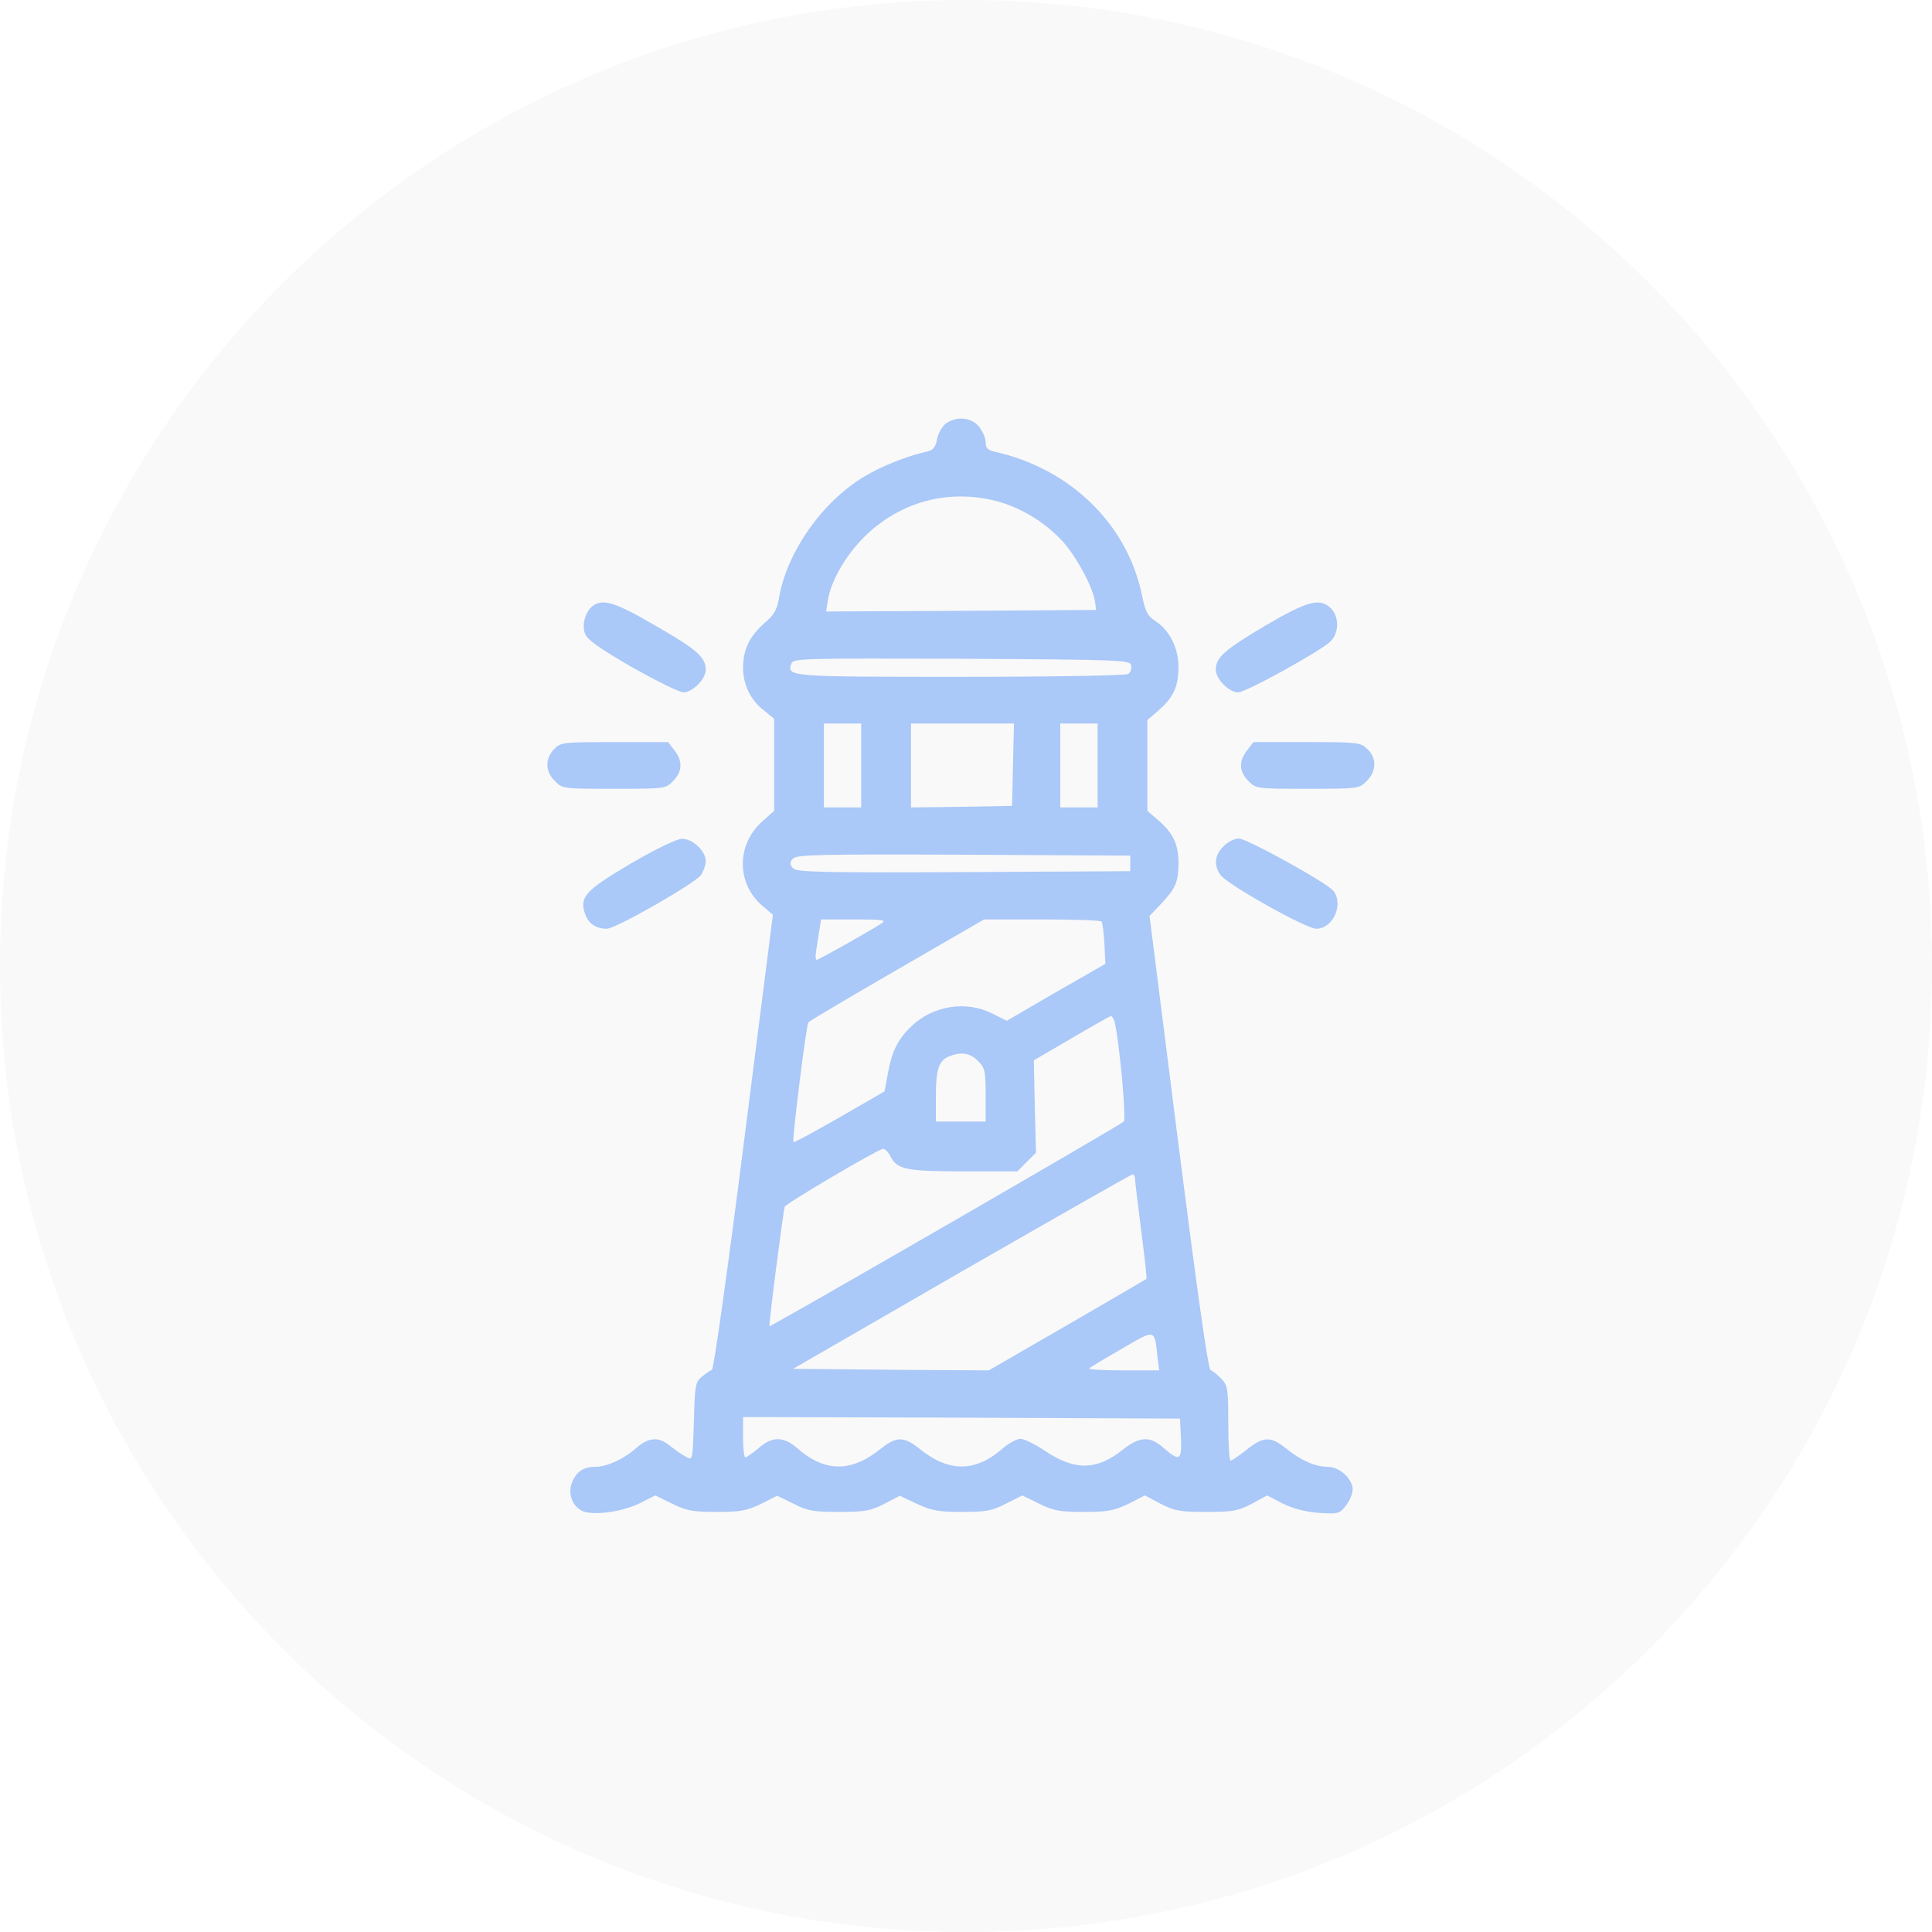
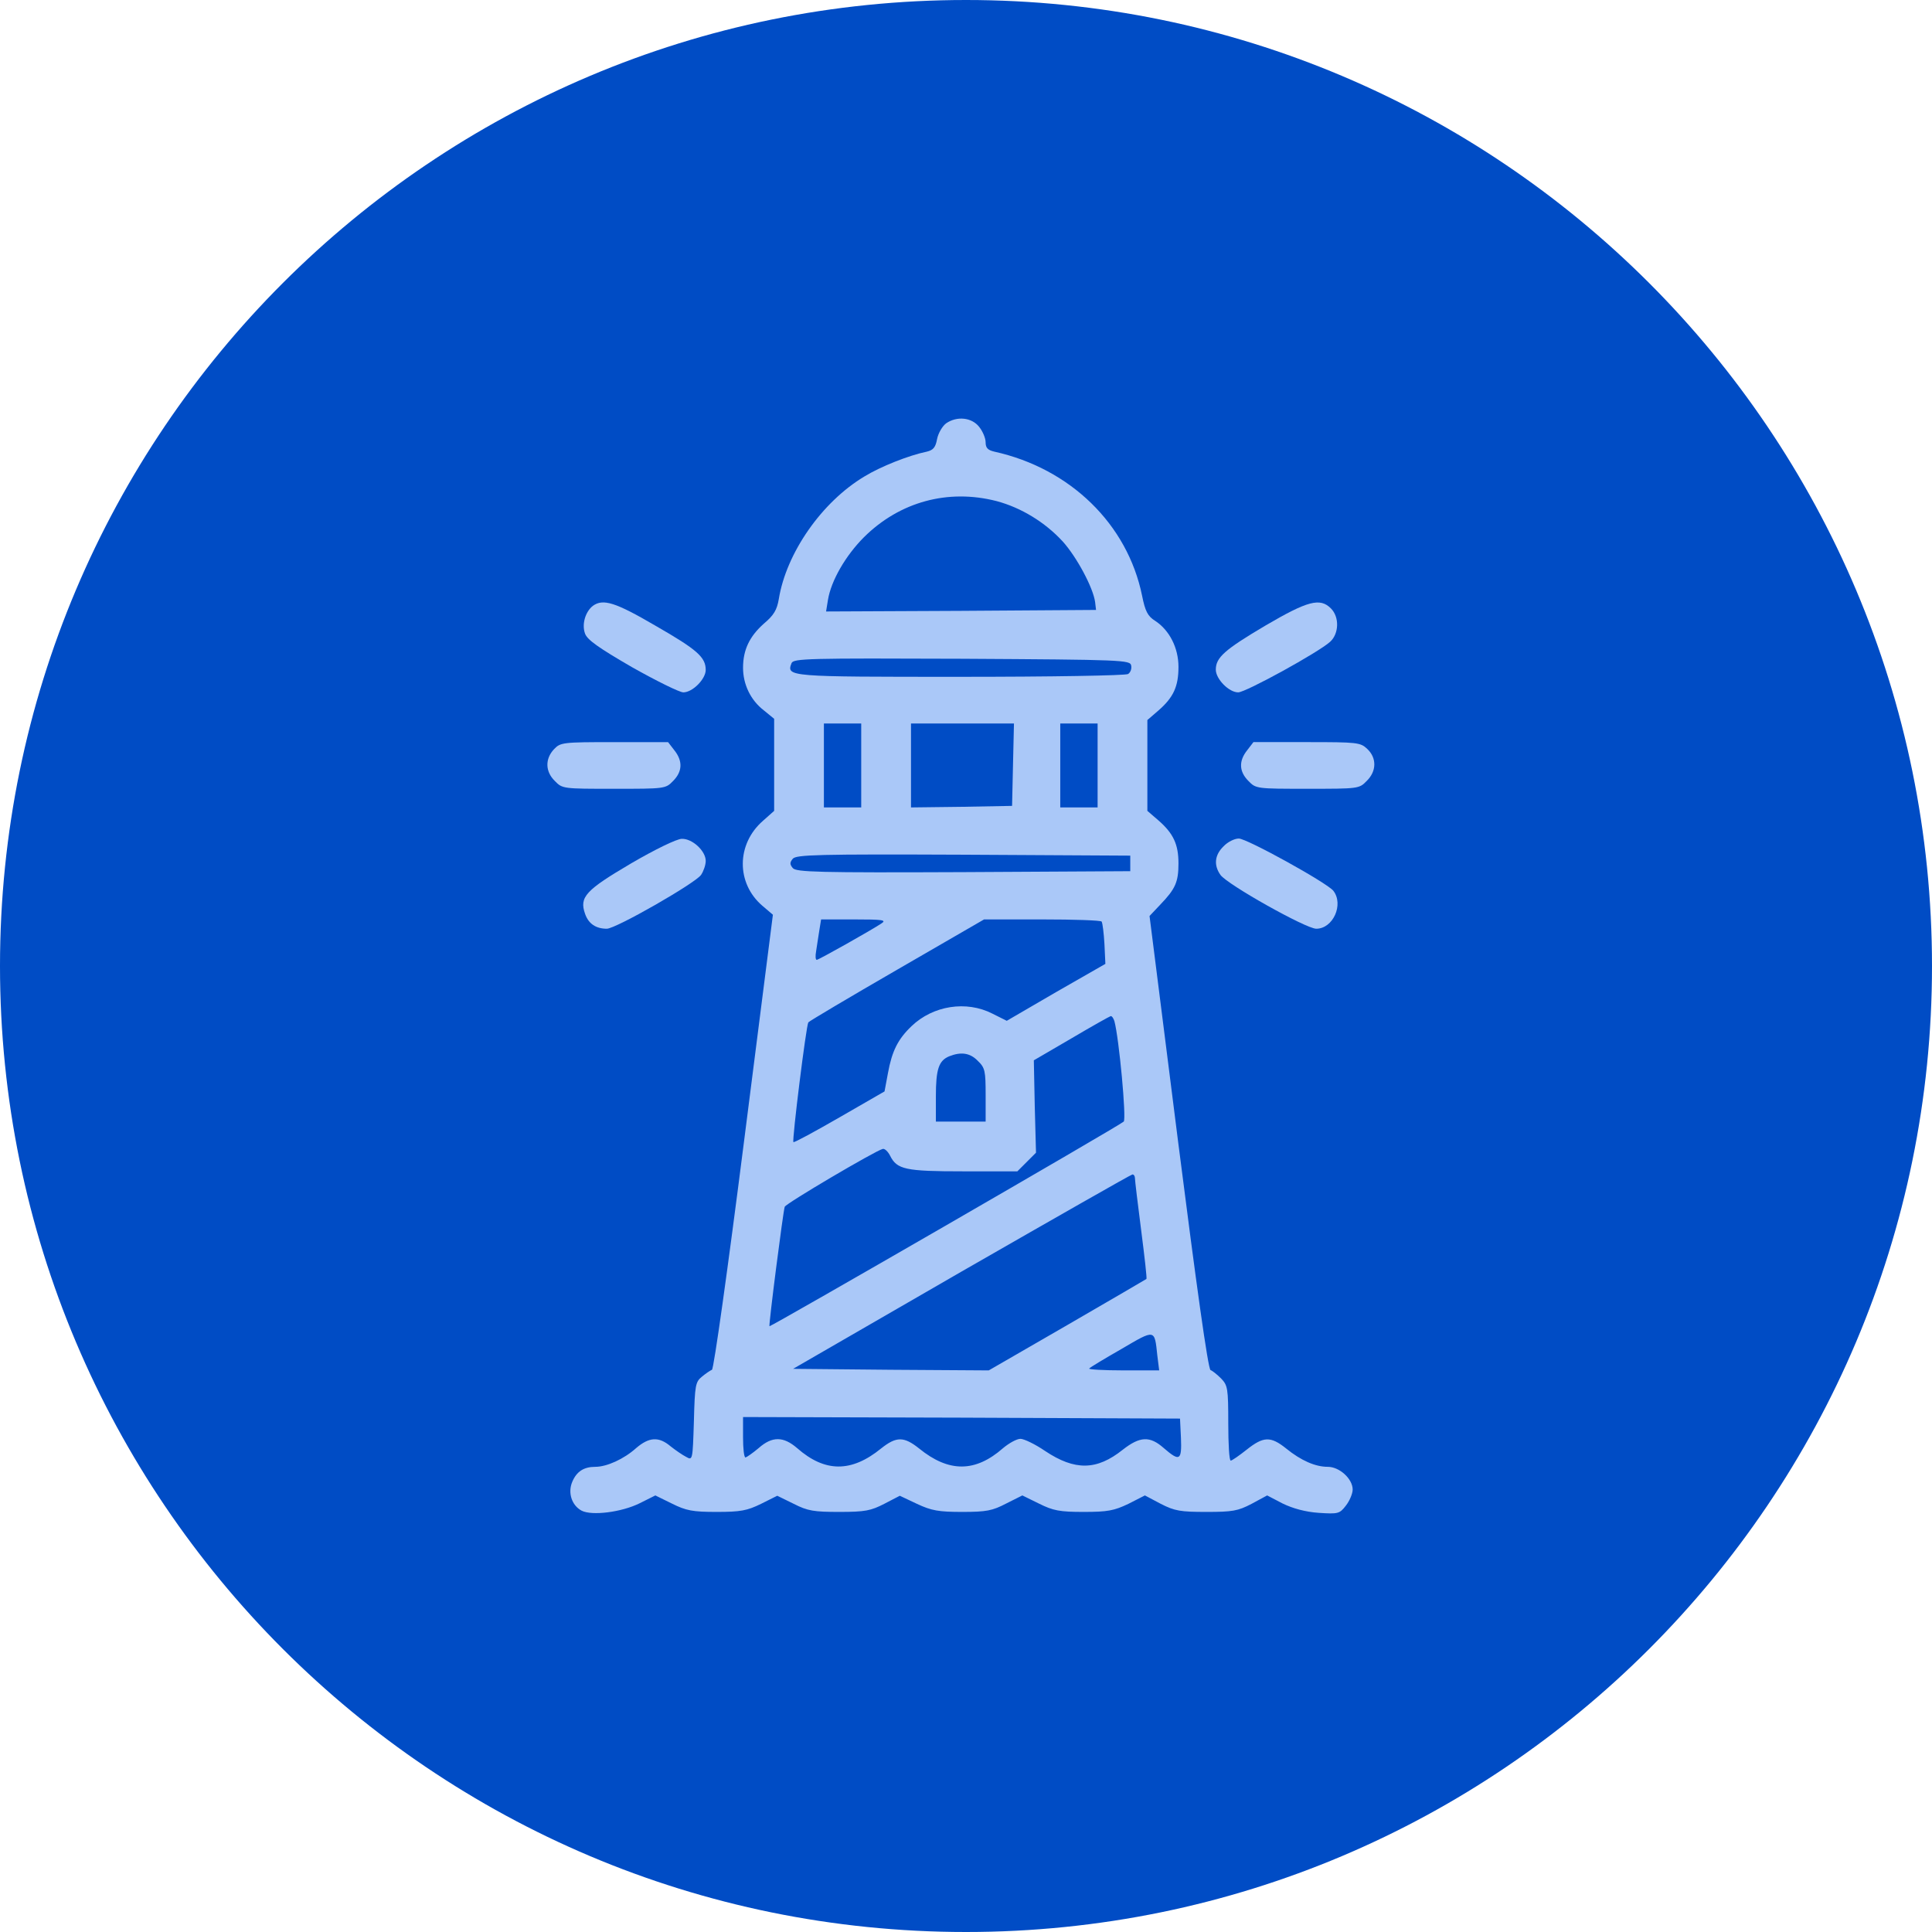
<svg xmlns="http://www.w3.org/2000/svg" width="120" height="120" viewBox="0 0 120 120" fill="none">
-   <circle cx="60" cy="60" r="60" fill="#F9F9F9" />
+   <circle cx="60" cy="60" r="60" fill="#004CC5" />
  <path d="M58.766 26.293C58.534 26.467 58.283 26.892 58.206 27.259C58.11 27.781 57.974 27.954 57.569 28.052C56.448 28.283 54.69 28.979 53.686 29.597C51.039 31.181 48.837 34.349 48.373 37.208C48.258 37.884 48.065 38.213 47.446 38.734C46.557 39.526 46.152 40.357 46.152 41.477C46.152 42.502 46.616 43.487 47.446 44.124L48.084 44.646V47.504V50.364L47.389 50.982C45.726 52.431 45.726 54.865 47.349 56.256L48.006 56.816L46.21 70.918C45.225 78.665 44.336 85.04 44.22 85.079C44.123 85.118 43.833 85.311 43.602 85.504C43.196 85.832 43.157 86.026 43.099 88.286C43.022 90.701 43.022 90.72 42.616 90.488C42.385 90.372 41.941 90.063 41.65 89.832C40.916 89.214 40.318 89.252 39.506 89.948C38.753 90.624 37.691 91.107 36.976 91.107C36.261 91.107 35.817 91.397 35.546 92.034C35.256 92.71 35.508 93.502 36.126 93.831C36.764 94.159 38.617 93.927 39.738 93.367L40.704 92.884L41.728 93.387C42.617 93.831 43.022 93.908 44.51 93.908C45.998 93.908 46.403 93.831 47.272 93.406L48.277 92.904L49.301 93.406C50.17 93.85 50.557 93.908 52.141 93.908C53.745 93.908 54.092 93.831 54.923 93.406L55.889 92.904L56.951 93.406C57.859 93.831 58.303 93.908 59.772 93.908C61.278 93.908 61.645 93.831 62.496 93.387L63.5 92.884L64.525 93.387C65.413 93.831 65.819 93.908 67.306 93.908C68.794 93.908 69.199 93.831 70.088 93.406L71.112 92.884L72.097 93.406C72.967 93.85 73.315 93.908 74.938 93.908C76.541 93.908 76.889 93.851 77.739 93.406L78.705 92.884L79.67 93.387C80.308 93.696 81.08 93.908 81.911 93.966C83.109 94.044 83.205 94.024 83.591 93.522C83.823 93.232 84.017 92.768 84.017 92.517C84.017 91.861 83.205 91.107 82.472 91.107C81.699 91.107 80.811 90.721 79.883 89.967C78.917 89.194 78.473 89.214 77.429 90.045C76.966 90.412 76.521 90.721 76.444 90.721C76.347 90.721 76.29 89.677 76.29 88.403C76.29 86.22 76.251 86.045 75.846 85.621C75.595 85.37 75.305 85.138 75.189 85.099C75.034 85.041 74.3 79.748 73.18 70.958L71.4 56.894L72.076 56.179C73.003 55.213 73.197 54.788 73.197 53.629C73.197 52.451 72.887 51.774 71.96 50.963L71.265 50.364V47.544V44.723L71.96 44.124C72.888 43.313 73.197 42.637 73.197 41.42C73.197 40.242 72.636 39.14 71.748 38.561C71.284 38.271 71.13 37.962 70.936 36.996C70.028 32.553 66.474 29.095 61.76 28.052C61.354 27.956 61.219 27.821 61.219 27.473C61.219 27.222 61.045 26.797 60.813 26.507C60.35 25.926 59.442 25.83 58.766 26.293ZM61.895 31.123C63.422 31.529 64.909 32.436 66.01 33.634C66.88 34.6 67.904 36.512 68.02 37.401L68.077 37.884L59.693 37.941L51.309 37.98L51.425 37.266C51.618 36.068 52.526 34.503 53.666 33.363C55.888 31.162 58.882 30.35 61.895 31.123ZM70.26 41.342C70.299 41.535 70.221 41.767 70.067 41.864C69.932 41.96 65.238 42.038 59.655 42.038C48.933 42.038 48.837 42.038 49.165 41.188C49.281 40.898 50.208 40.879 59.732 40.917C69.797 40.975 70.203 40.994 70.26 41.342ZM53.492 47.543V50.151H52.333H51.174V47.543V44.936H52.333H53.492V47.543ZM62.92 47.486L62.862 50.055L59.733 50.113L56.584 50.151V47.543V44.936H59.772H62.979L62.92 47.486ZM68.174 47.543V50.151H67.015H65.855V47.543V44.936H67.015H68.174V47.543ZM70.203 53.628V54.111L59.848 54.169C50.807 54.208 49.454 54.169 49.242 53.918C49.049 53.686 49.049 53.57 49.242 53.338C49.454 53.087 50.807 53.048 59.848 53.087L70.203 53.145V53.628ZM54.748 57.357C54.11 57.783 50.846 59.618 50.73 59.618C50.653 59.618 50.633 59.386 50.691 59.077C50.73 58.787 50.826 58.227 50.884 57.822L51 57.107H53.067C54.844 57.106 55.076 57.145 54.748 57.357ZM68.425 57.241C68.483 57.338 68.56 57.956 68.599 58.632L68.657 59.868L65.585 61.627L62.532 63.404L61.644 62.96C60.021 62.129 57.954 62.457 56.621 63.733C55.771 64.544 55.404 65.278 55.153 66.65L54.94 67.79L52.158 69.393C50.613 70.282 49.338 70.977 49.28 70.938C49.184 70.842 50.072 63.694 50.207 63.501C50.265 63.424 52.738 61.956 55.713 60.236L61.122 57.107H64.734C66.725 57.106 68.387 57.164 68.425 57.241ZM69.217 63.423C69.507 64.485 69.971 69.489 69.797 69.663C69.545 69.914 47.851 82.432 47.793 82.375C47.736 82.298 48.643 75.227 48.74 74.957C48.817 74.744 54.361 71.479 54.825 71.363C54.941 71.324 55.153 71.518 55.288 71.788C55.714 72.638 56.235 72.754 59.828 72.754H63.19L63.769 72.175L64.348 71.596L64.271 68.717L64.213 65.858L66.531 64.506C67.807 63.752 68.908 63.134 68.985 63.114C69.062 63.095 69.16 63.249 69.217 63.423ZM60.737 65.896C61.181 66.321 61.22 66.514 61.22 68.021V69.663H59.674H58.129V68.098C58.129 66.418 58.303 65.877 58.96 65.607C59.693 65.317 60.254 65.394 60.737 65.896ZM70.493 73.179C70.493 73.314 70.667 74.763 70.879 76.405C71.091 78.047 71.246 79.419 71.207 79.438C71.188 79.457 68.967 80.751 66.3 82.297L61.413 85.118L55.347 85.079L49.261 85.021L59.732 78.974C65.489 75.671 70.26 72.947 70.338 72.947C70.434 72.947 70.493 73.063 70.493 73.179ZM71.883 84.19L71.999 85.117H69.758C68.541 85.117 67.576 85.059 67.653 85.001C67.711 84.924 68.618 84.383 69.662 83.784C71.767 82.548 71.709 82.548 71.883 84.19ZM73.351 89.309C73.409 90.719 73.274 90.797 72.289 89.947C71.42 89.174 70.801 89.213 69.739 90.043C68.117 91.338 66.764 91.357 64.91 90.121C64.291 89.696 63.596 89.368 63.383 89.368C63.151 89.368 62.669 89.638 62.301 89.947C60.582 91.454 58.94 91.474 57.086 89.966C56.139 89.213 55.676 89.213 54.728 89.966C52.874 91.474 51.232 91.454 49.513 89.947C48.663 89.213 47.967 89.194 47.117 89.947C46.75 90.256 46.383 90.508 46.306 90.526C46.21 90.526 46.152 89.966 46.152 89.27V88.015L59.732 88.053L73.293 88.111L73.351 89.309Z" fill="#AAC8F8" />
  <path d="M36.82 37.633C36.357 38 36.125 38.773 36.337 39.353C36.473 39.739 37.187 40.242 39.254 41.439C40.761 42.289 42.21 43.004 42.442 43.004C43.021 43.004 43.833 42.173 43.833 41.613C43.833 40.821 43.312 40.357 40.723 38.87C38.212 37.402 37.458 37.17 36.82 37.633Z" fill="#AAC8F8" />
  <path d="M78.607 38.85C76.057 40.358 75.516 40.84 75.516 41.594C75.516 42.173 76.328 43.004 76.907 43.004C77.371 43.004 81.911 40.512 82.625 39.855C83.166 39.353 83.205 38.329 82.664 37.788C81.988 37.111 81.215 37.324 78.607 38.85Z" fill="#AAC8F8" />
  <path d="M34.406 46.539C33.846 47.138 33.865 47.93 34.464 48.51C34.927 48.993 34.986 48.993 38.134 48.993C41.283 48.993 41.342 48.993 41.805 48.51C42.384 47.93 42.423 47.273 41.882 46.597L41.495 46.095H38.153C34.928 46.094 34.812 46.114 34.406 46.539Z" fill="#AAC8F8" />
  <path d="M77.467 46.597C76.926 47.273 76.964 47.93 77.544 48.509C78.008 48.992 78.066 48.992 81.215 48.992C84.364 48.992 84.421 48.992 84.886 48.509C85.504 47.91 85.523 47.08 84.924 46.519C84.499 46.113 84.306 46.094 81.177 46.094H77.853L77.467 46.597Z" fill="#AAC8F8" />
  <path d="M39.197 53.628C36.377 55.29 35.971 55.715 36.339 56.758C36.551 57.376 37.014 57.685 37.691 57.685C38.251 57.685 43.177 54.864 43.544 54.342C43.699 54.111 43.834 53.724 43.834 53.473C43.834 52.855 43.004 52.082 42.347 52.101C42.037 52.103 40.685 52.759 39.197 53.628Z" fill="#AAC8F8" />
  <path d="M75.998 52.566C75.438 53.107 75.38 53.744 75.805 54.343C76.231 54.942 81.118 57.685 81.755 57.685C82.799 57.685 83.475 56.178 82.817 55.328C82.412 54.826 77.447 52.083 76.945 52.083C76.675 52.083 76.249 52.296 75.998 52.566Z" fill="#AAC8F8" />
</svg>
